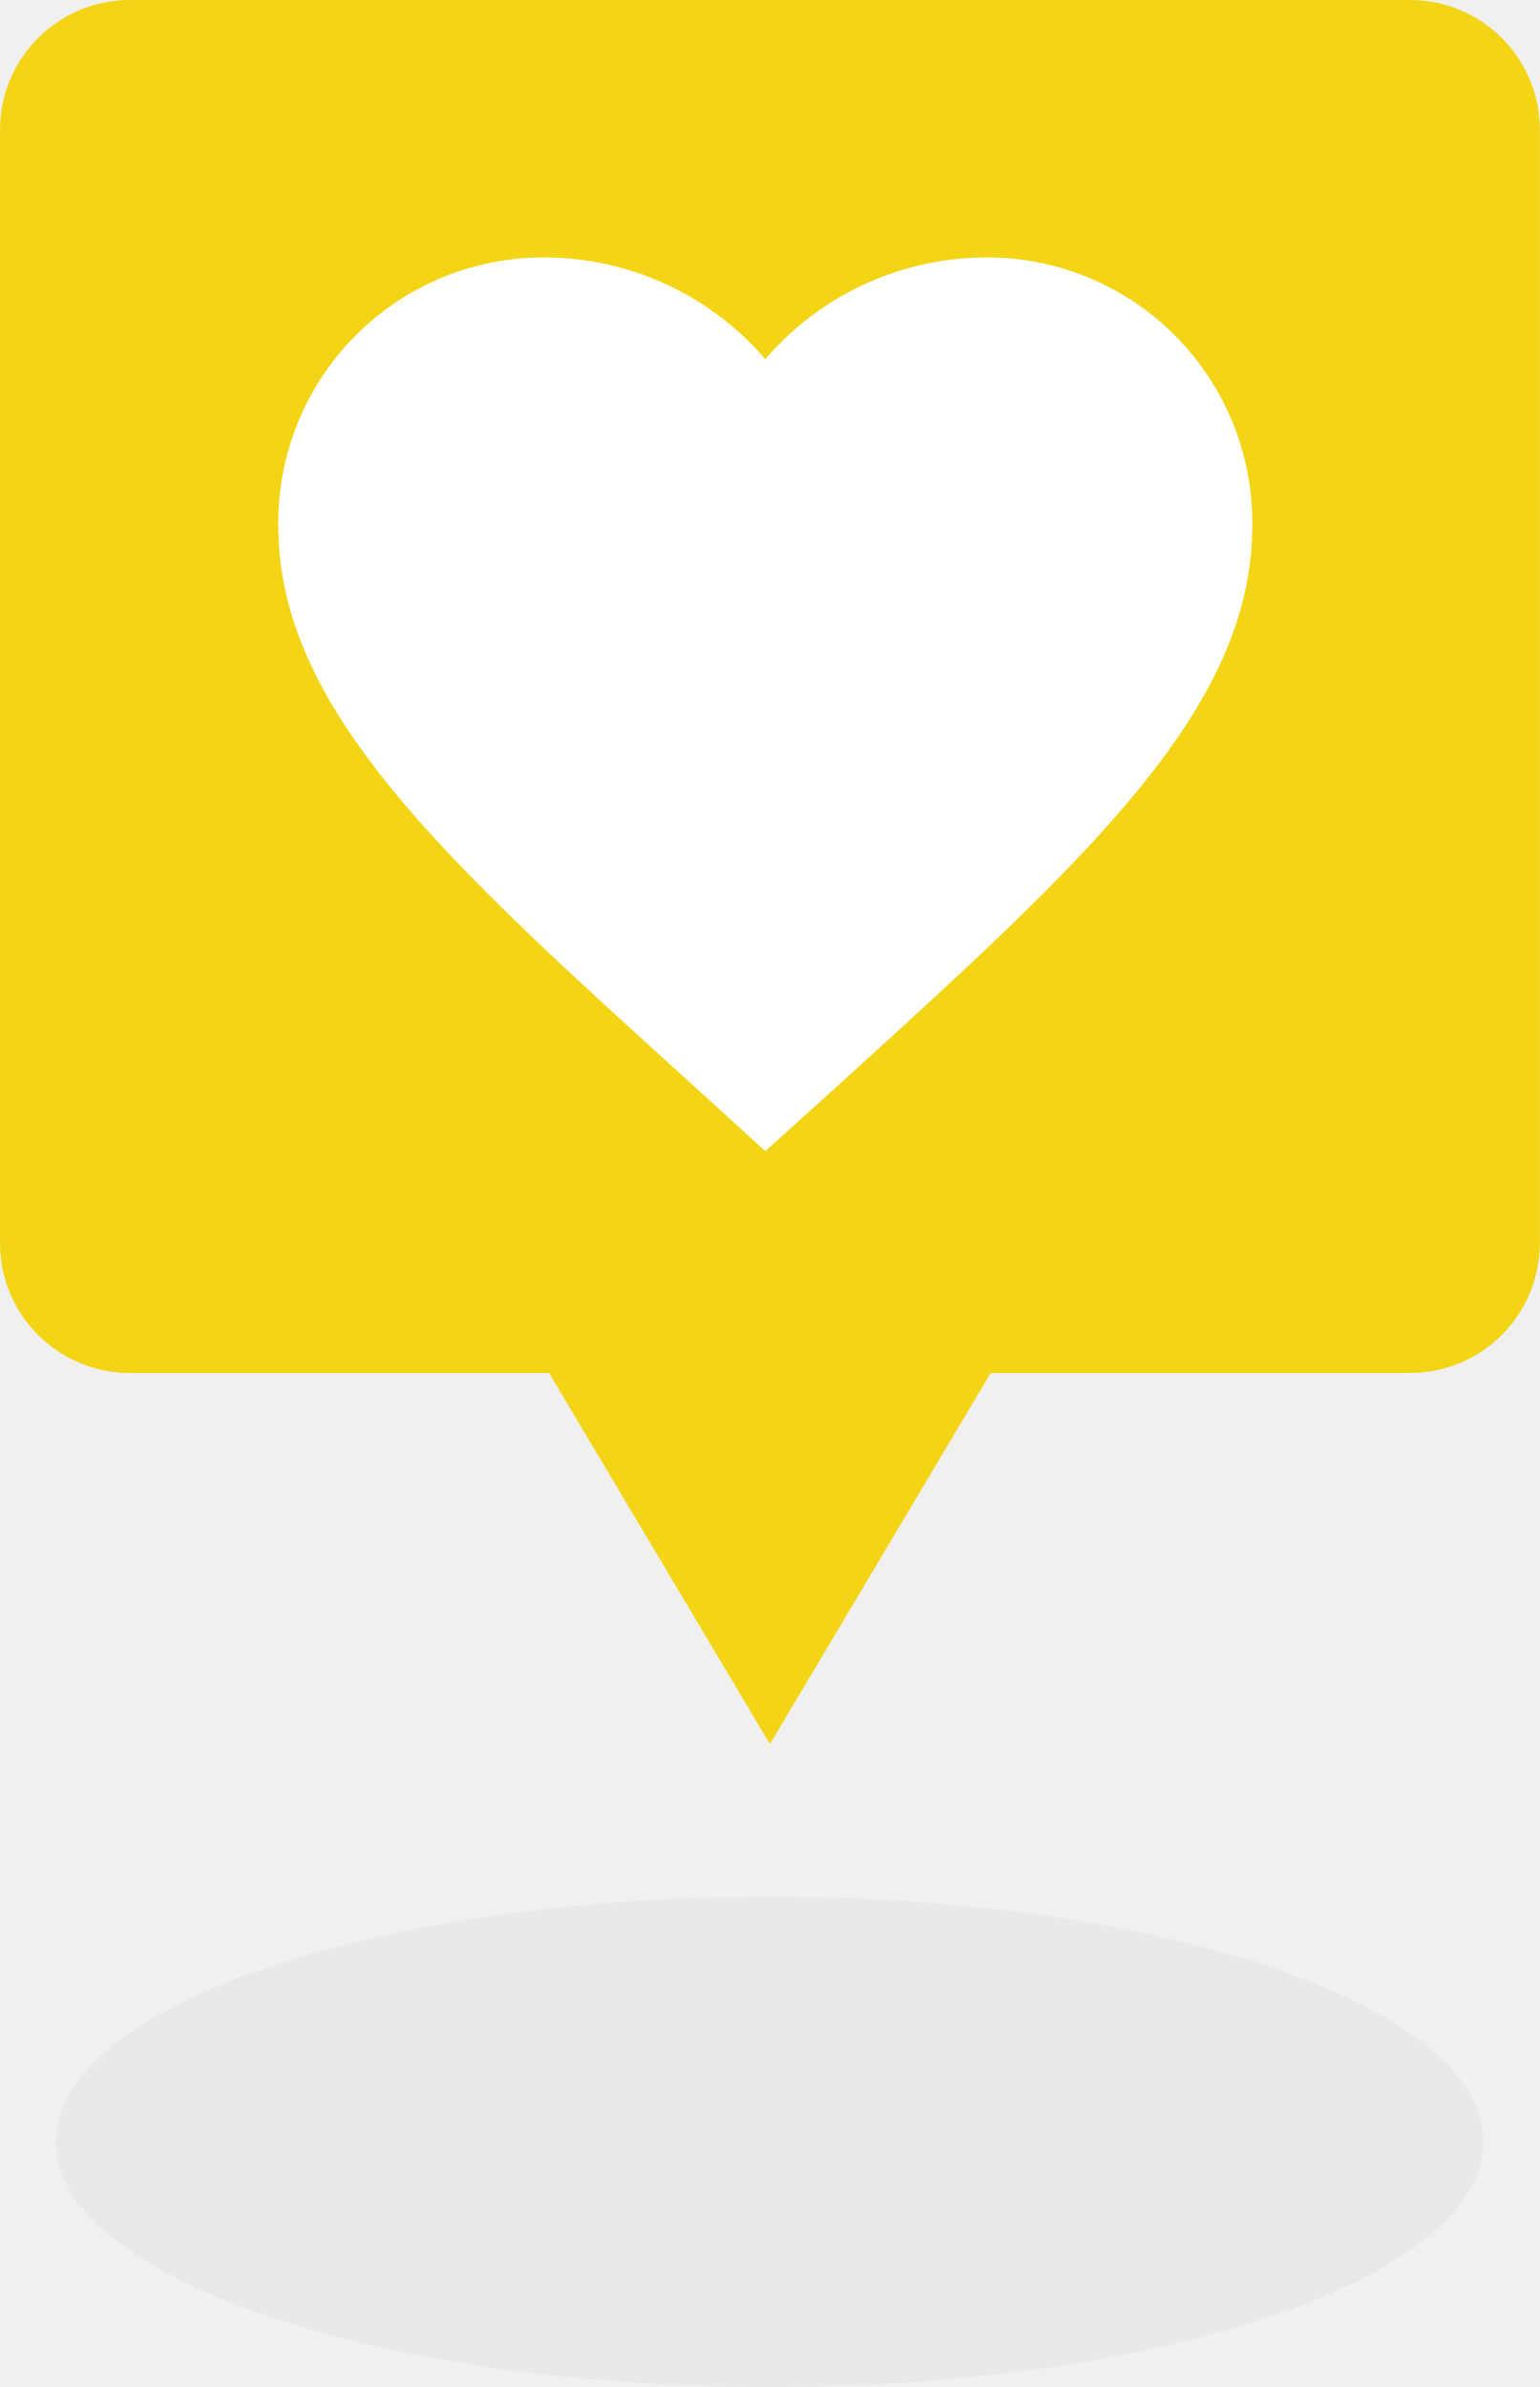
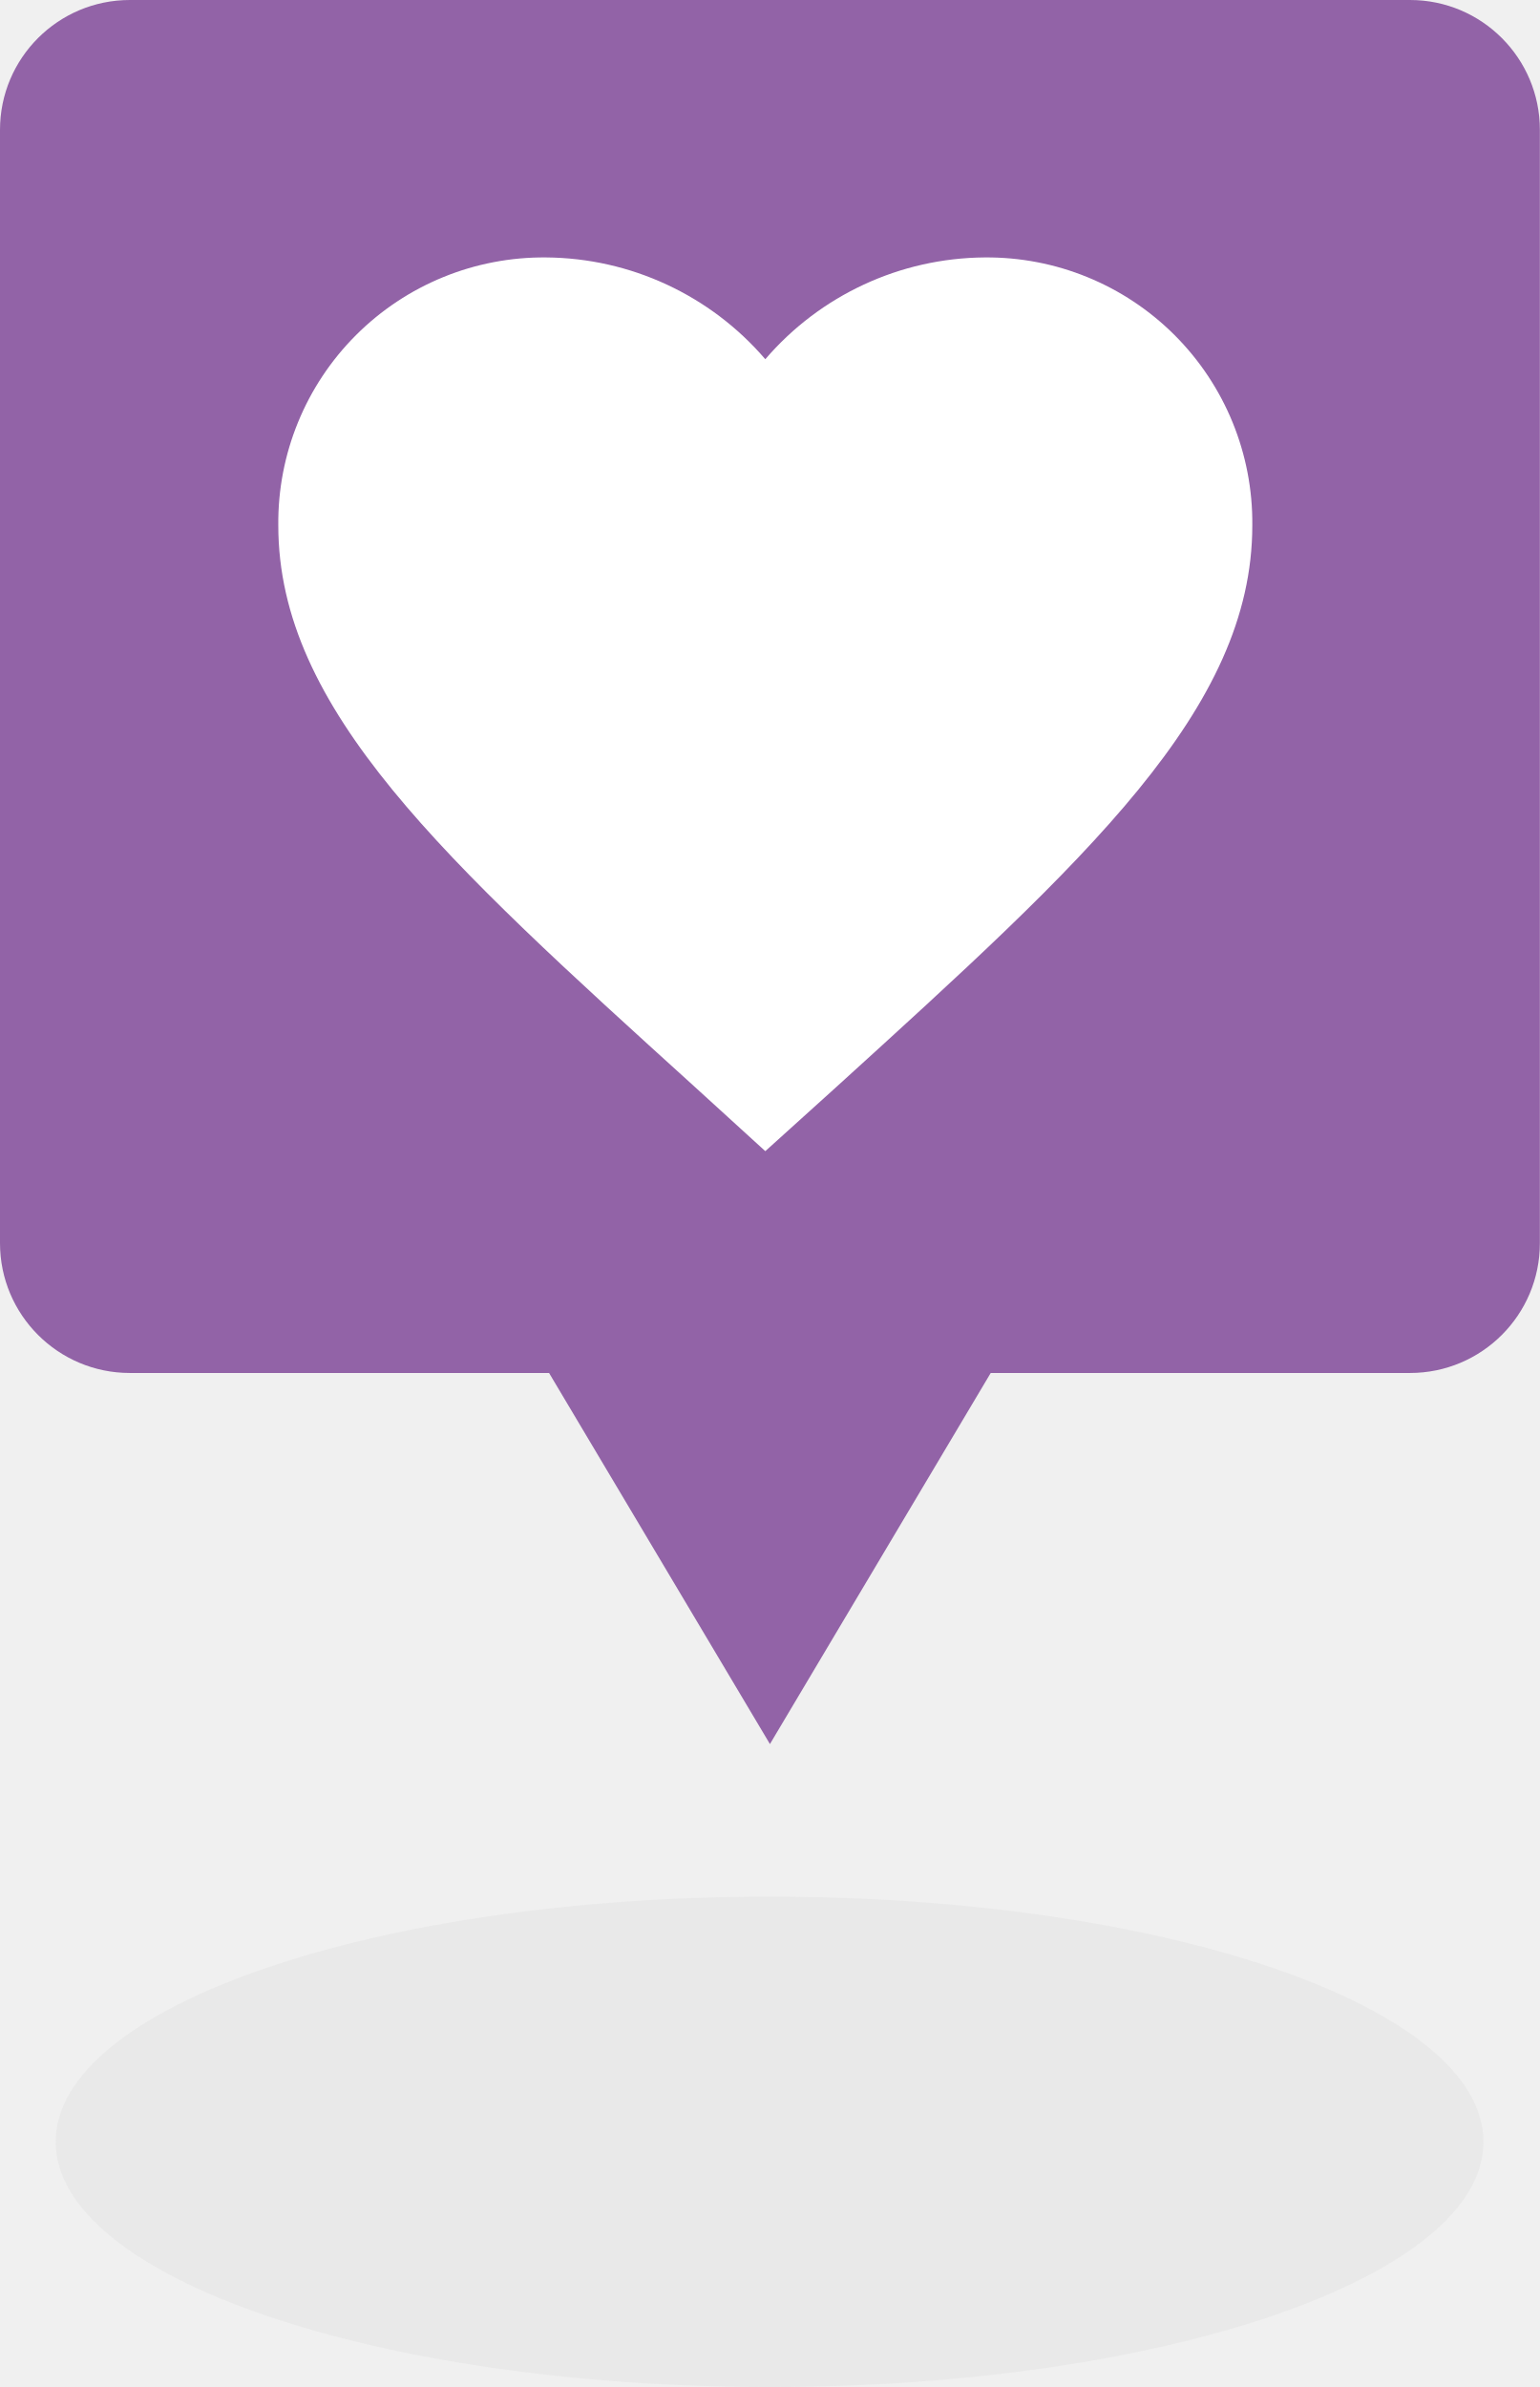
<svg xmlns="http://www.w3.org/2000/svg" width="83.001" height="128.653">
  <ellipse cx="41.48" cy="115.438" rx="38.48" ry="13.216" fill="#e6e6e6" opacity=".67" />
-   <path d="M29.595 74H7a7 7 0 0 1-7-7V7a7 7 0 0 1 7-7h69a7 7 0 0 1 7 7v60a7 7 0 0 1-7 7H53.4L41.5 94z" fill="#f3d516" />
+   <path d="M29.595 74H7a7 7 0 0 1-7-7V7a7 7 0 0 1 7-7h69a7 7 0 0 1 7 7v60a7 7 0 0 1-7 7H53.4L41.5 94z" fill="#9263a7" />
  <path d="M41.25 62.044l-3.806-3.469C23.925 46.32 15 38.235 15 28.313a14.3 14.3 0 0 1 14.438-14.438 15.72 15.72 0 0 1 11.812 5.486 15.72 15.72 0 0 1 11.813-5.486A14.3 14.3 0 0 1 67.5 28.313c0 9.923-8.925 18.007-22.444 30.293z" fill="#fff" />
</svg>
